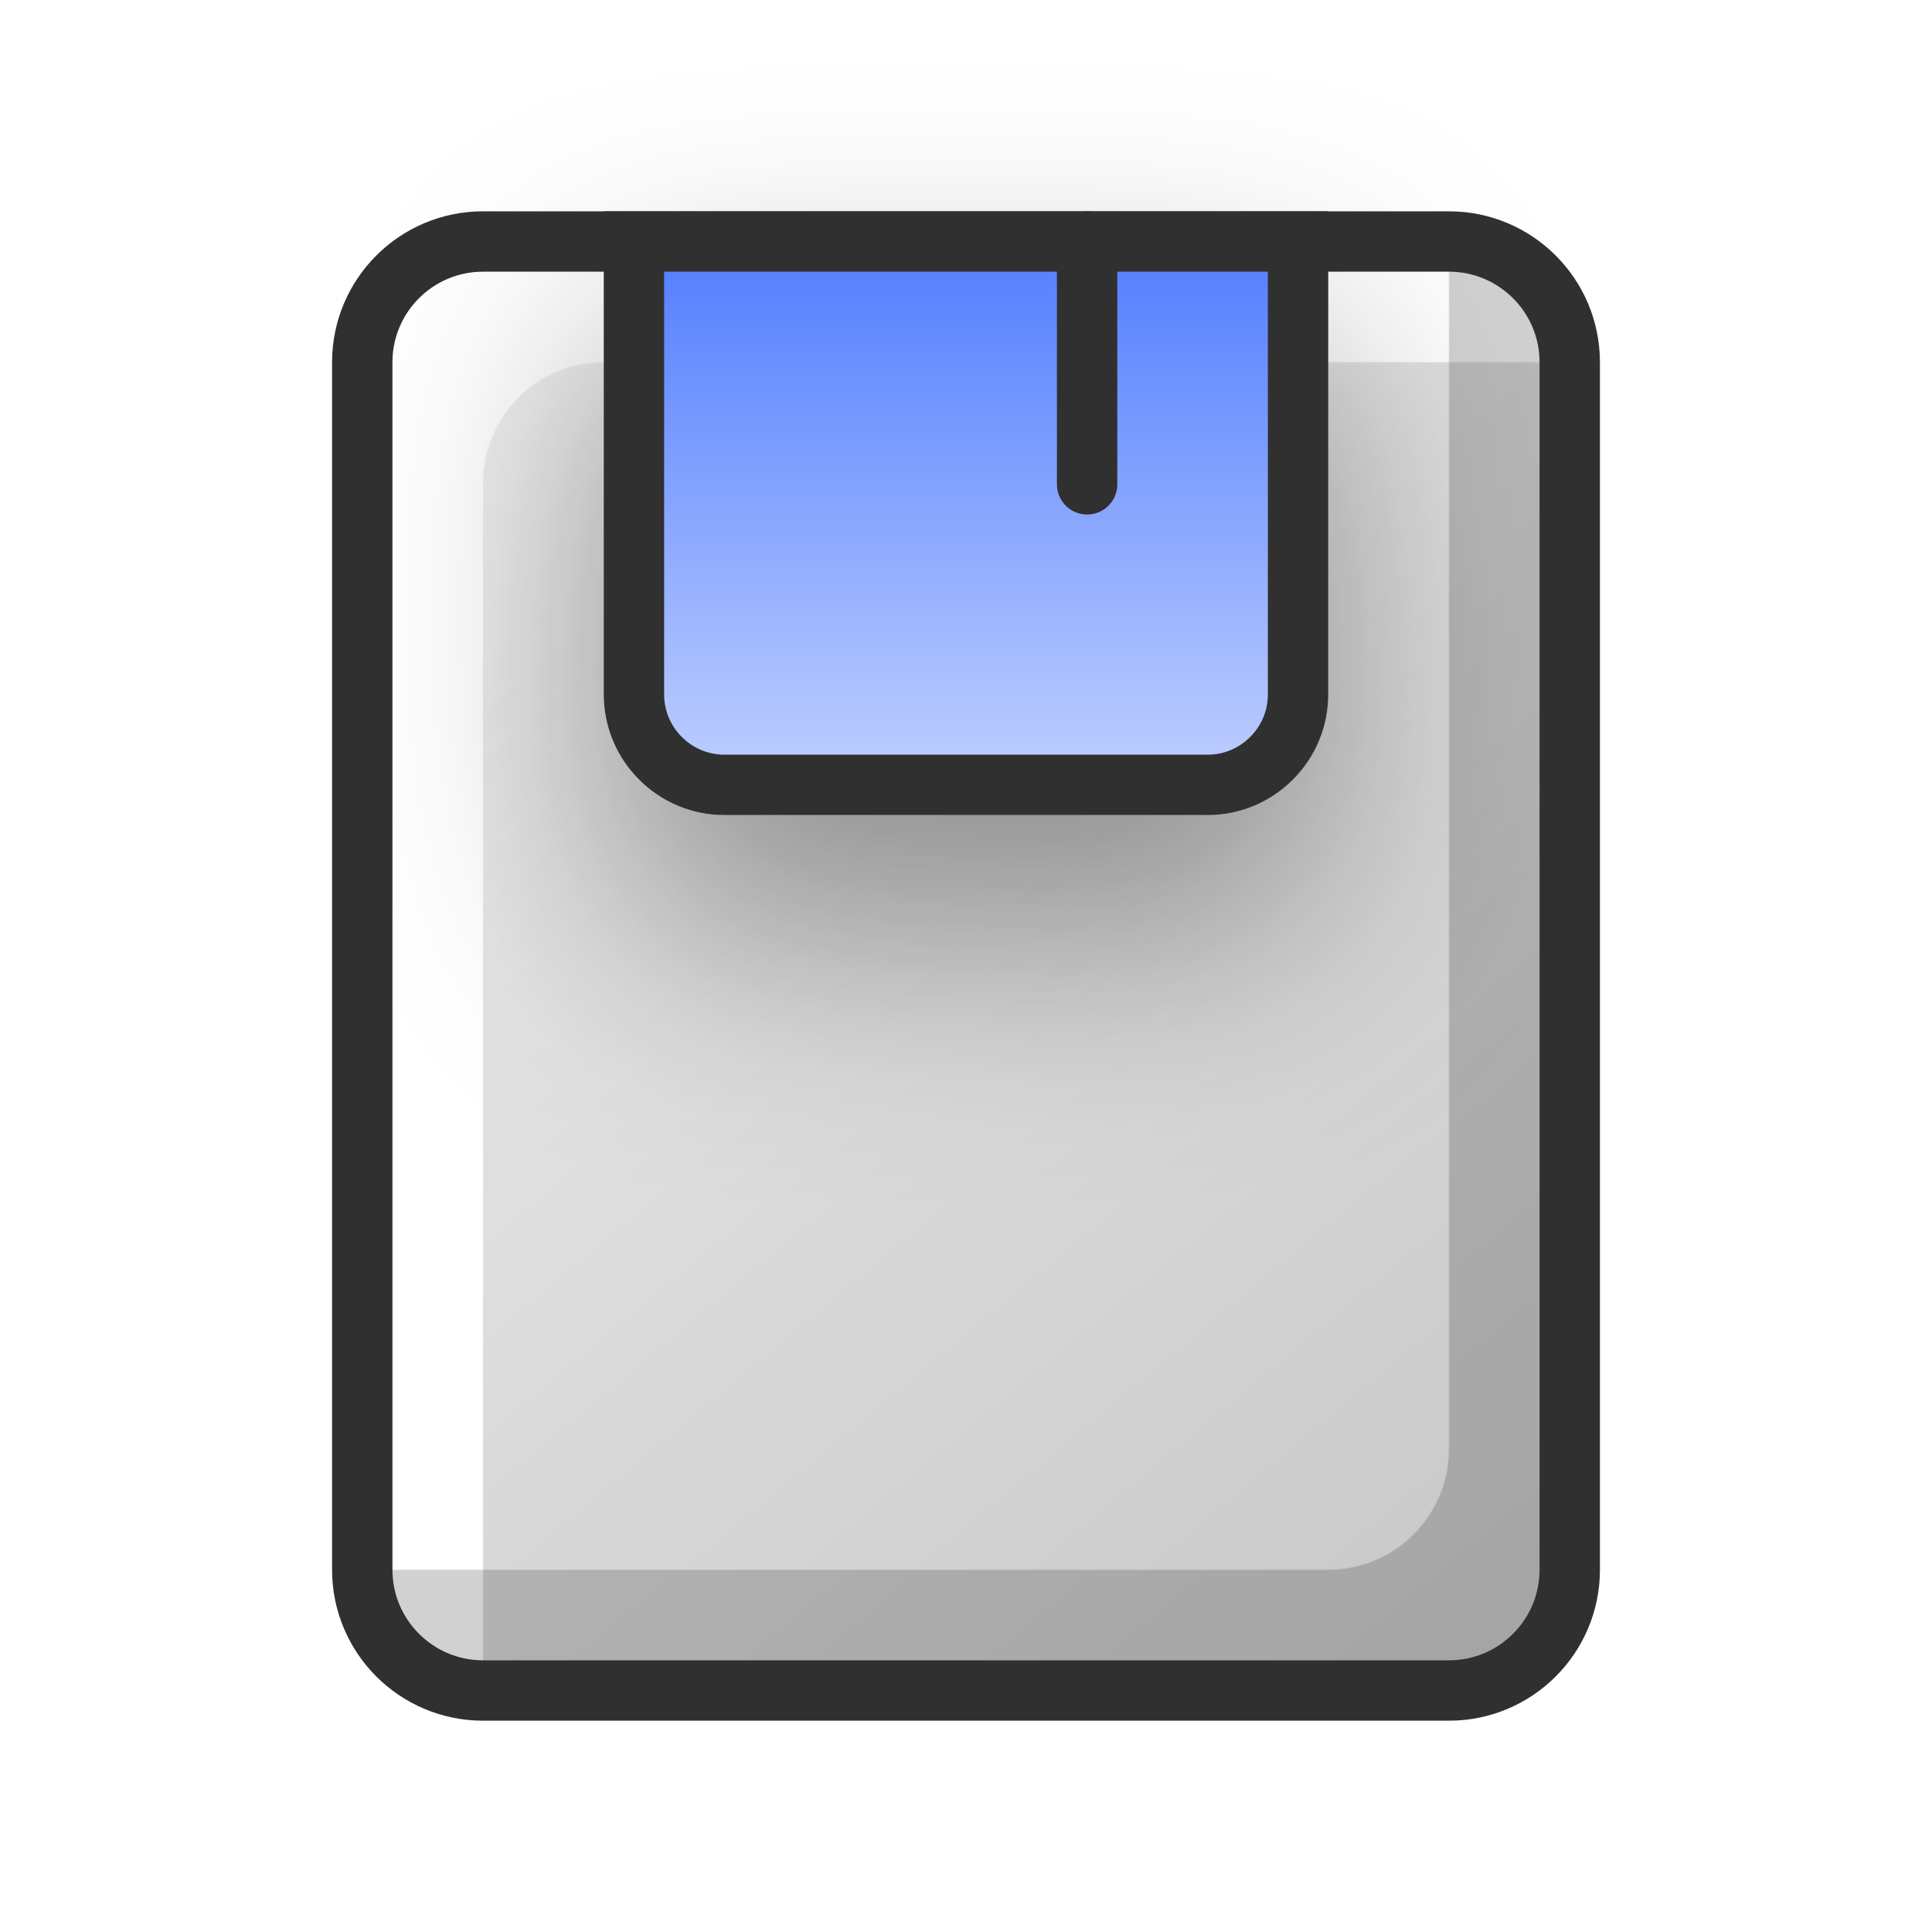
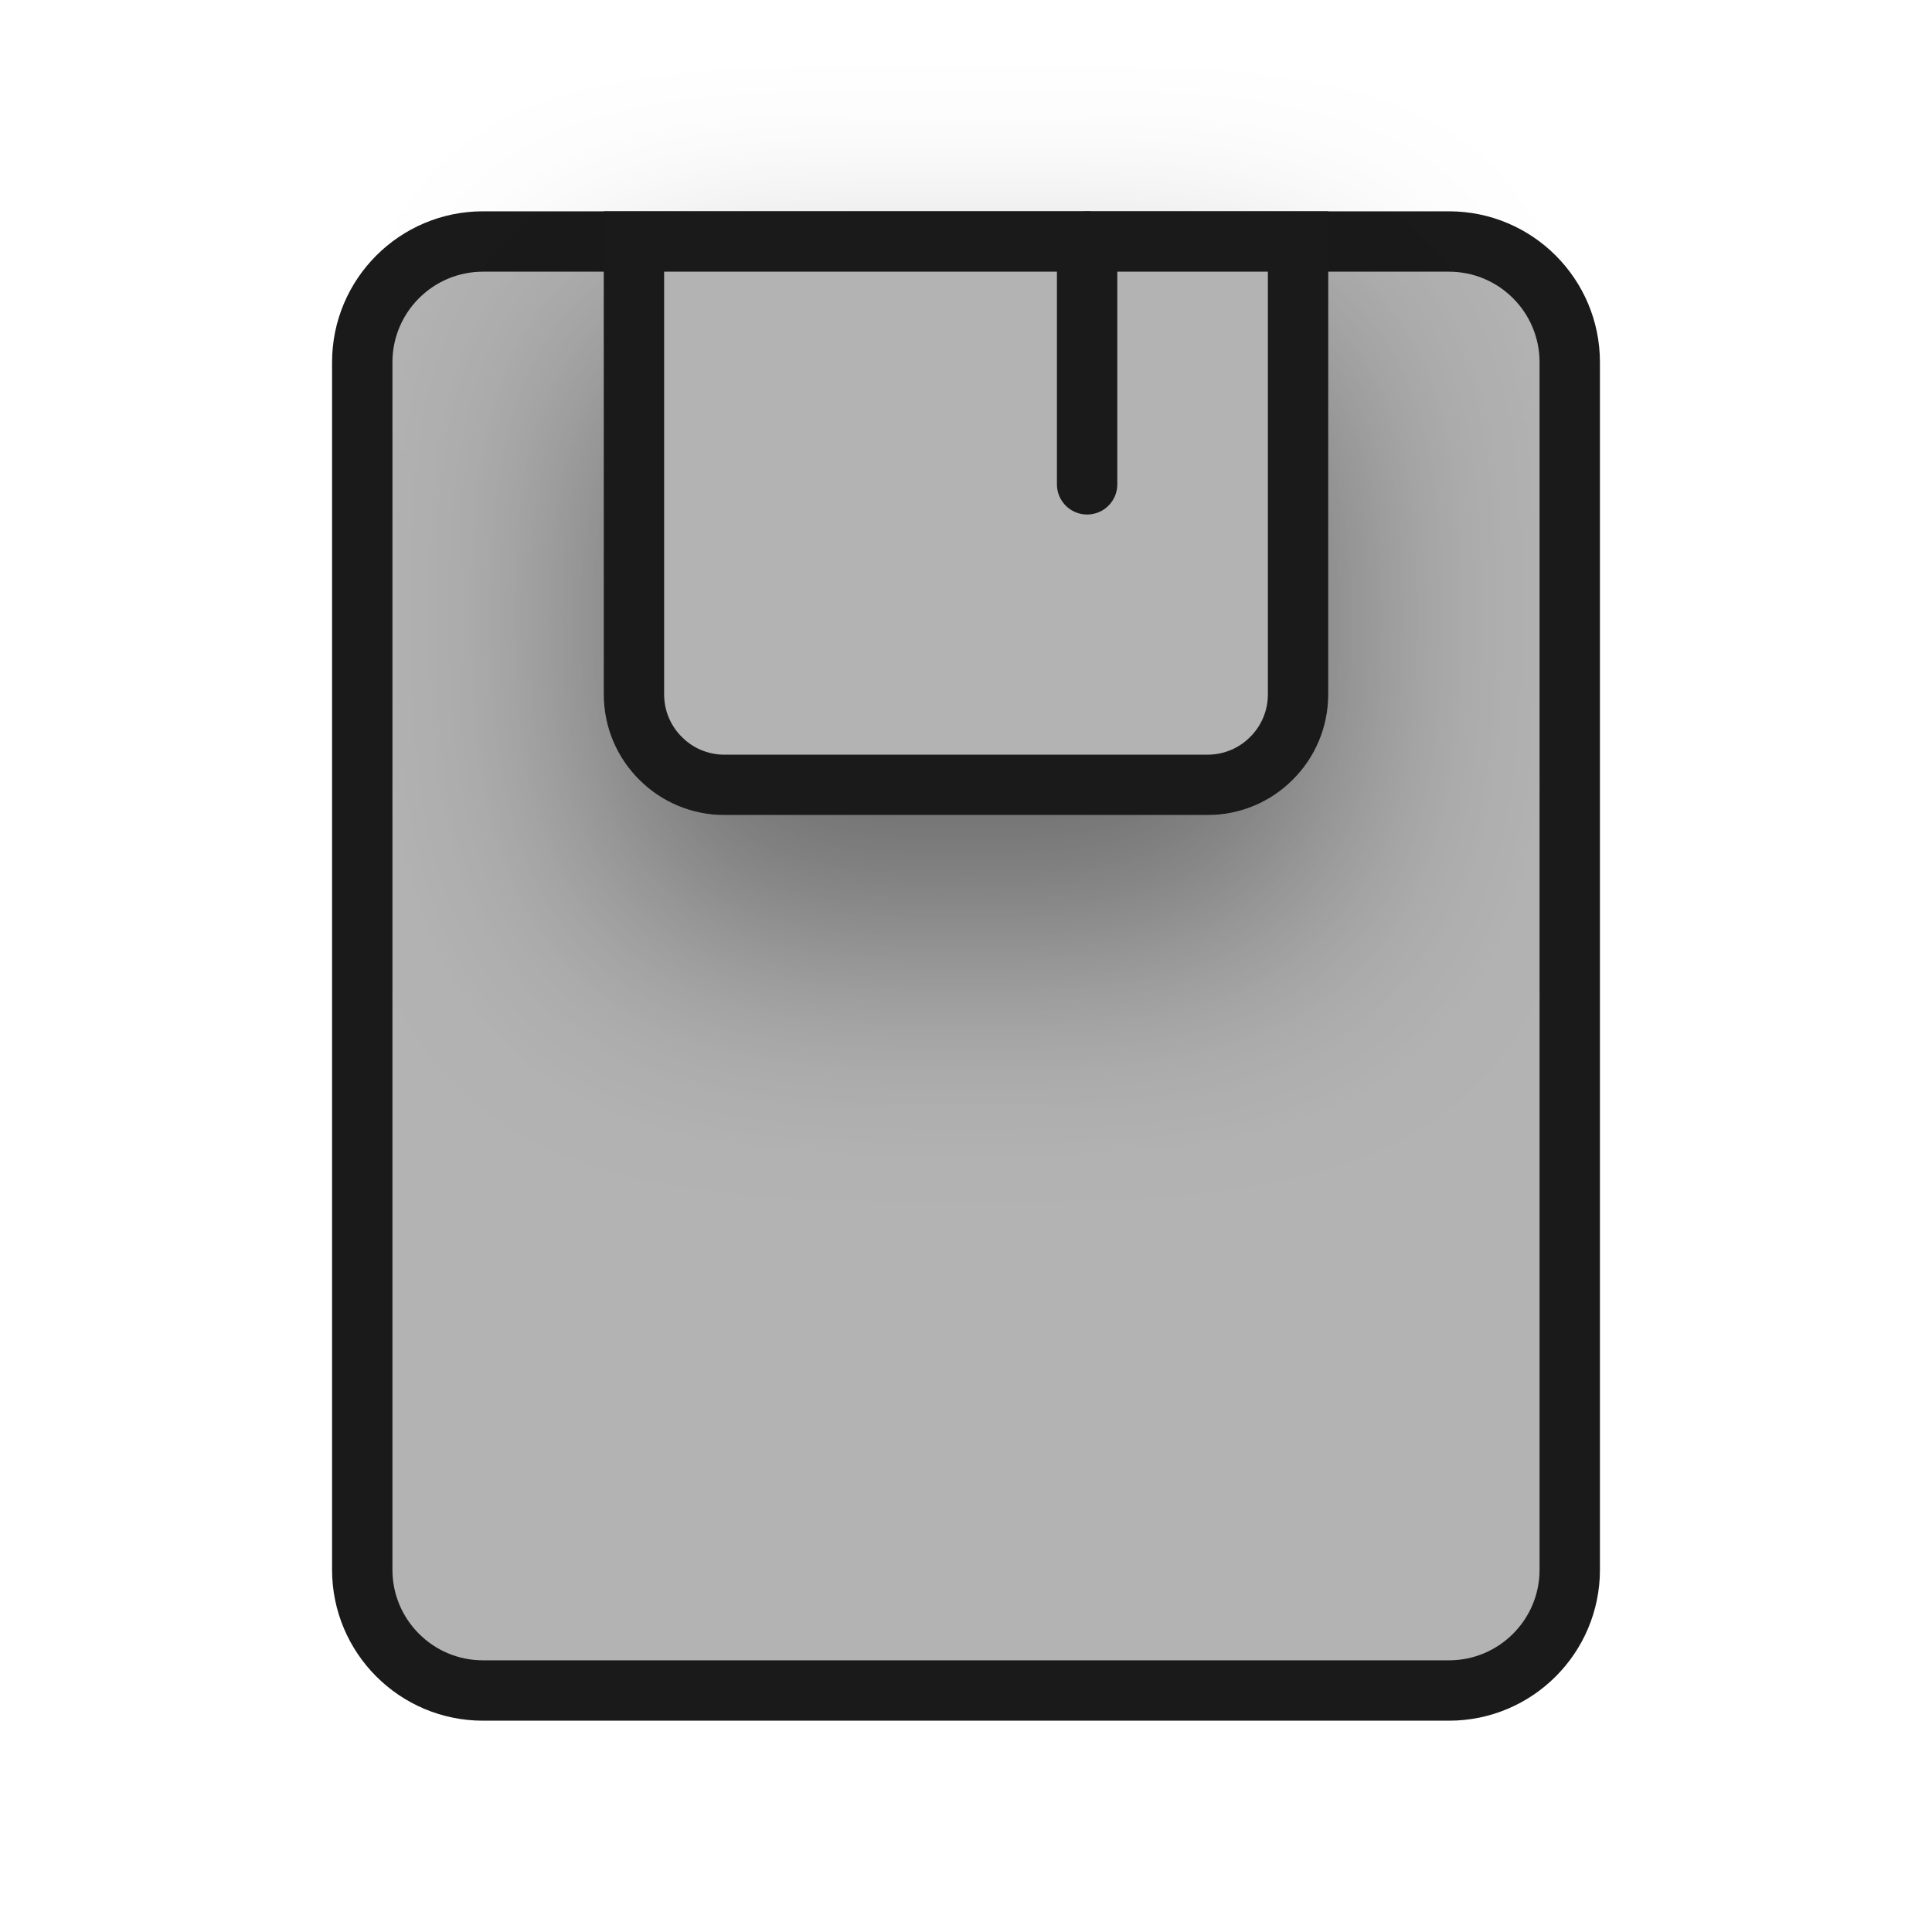
- <svg xmlns="http://www.w3.org/2000/svg" xmlns:xlink="http://www.w3.org/1999/xlink" width="16px" height="16px" viewBox="0 0 16 16" version="1.1">
-   <defs>
+ <svg xmlns="http://www.w3.org/2000/svg" xmlns:xlink="http://www.w3.org/1999/xlink" width="16px" height="16px" viewBox="0 0 16 16" version="1.1" id="svg138">
+   <defs id="defs119">
    <linearGradient x1="15.278%" y1="0%" x2="84.722%" y2="100%" id="linearGradient-1">
-       <stop stop-color="#EEEEEE" offset="0.041%" />
-       <stop stop-color="#C2C2C2" offset="100%" />
+       <stop stop-color="#EEEEEE" offset="0.041%" id="stop79" />
+       <stop stop-color="#C2C2C2" offset="100%" id="stop81" />
    </linearGradient>
    <path d="M10,6.009 L10,12 C10,12.552 9.552,13 9,13 L1,13 C0.448,13 0,12.552 0,12 L0,2 C0,1.448 0.448,1 1,1 L5.011,1 L9,1 C9.552,1 10,1.448 10,2 L10,6.009 L10,6.009 Z" id="path-2" />
    <filter x="-7.5%" y="-6.2%" width="115.0%" height="112.5%" filterUnits="objectBoundingBox" id="filter-3">
-       <feOffset dx="1" dy="1" in="SourceAlpha" result="shadowOffsetInner1" />
-       <feComposite in="shadowOffsetInner1" in2="SourceAlpha" operator="arithmetic" k2="-1" k3="1" result="shadowInnerInner1" />
-       <feColorMatrix values="0 0 0 0 1   0 0 0 0 1   0 0 0 0 1  0 0 0 1 0" type="matrix" in="shadowInnerInner1" result="shadowMatrixInner1" />
-       <feOffset dx="-1" dy="-1" in="SourceAlpha" result="shadowOffsetInner2" />
-       <feComposite in="shadowOffsetInner2" in2="SourceAlpha" operator="arithmetic" k2="-1" k3="1" result="shadowInnerInner2" />
-       <feColorMatrix values="0 0 0 0 0   0 0 0 0 0   0 0 0 0 0  0 0 0 0.2 0" type="matrix" in="shadowInnerInner2" result="shadowMatrixInner2" />
-       <feMerge>
-         <feMergeNode in="shadowMatrixInner1" />
-         <feMergeNode in="shadowMatrixInner2" />
+       <feOffset dx="1" dy="1" in="SourceAlpha" result="shadowOffsetInner1" id="feOffset85" />
+       <feComposite in="shadowOffsetInner1" in2="SourceAlpha" operator="arithmetic" k2="-1" k3="1" result="shadowInnerInner1" id="feComposite87" />
+       <feColorMatrix values="0 0 0 0 1   0 0 0 0 1   0 0 0 0 1  0 0 0 1 0" type="matrix" in="shadowInnerInner1" result="shadowMatrixInner1" id="feColorMatrix89" />
+       <feOffset dx="-1" dy="-1" in="SourceAlpha" result="shadowOffsetInner2" id="feOffset91" />
+       <feComposite in="shadowOffsetInner2" in2="SourceAlpha" operator="arithmetic" k2="-1" k3="1" result="shadowInnerInner2" id="feComposite93" />
+       <feColorMatrix values="0 0 0 0 0   0 0 0 0 0   0 0 0 0 0  0 0 0 0.2 0" type="matrix" in="shadowInnerInner2" result="shadowMatrixInner2" id="feColorMatrix95" />
+       <feMerge id="feMerge101">
+         <feMergeNode in="shadowMatrixInner1" id="feMergeNode97" />
+         <feMergeNode in="shadowMatrixInner2" id="feMergeNode99" />
      </feMerge>
    </filter>
    <linearGradient x1="50%" y1="0%" x2="50%" y2="100%" id="linearGradient-4">
-       <stop stop-color="#3F6FFF" offset="0%" />
-       <stop stop-color="#B8CAFF" offset="100%" />
+       <stop stop-color="#3F6FFF" offset="0%" id="stop104" />
+       <stop stop-color="#B8CAFF" offset="100%" id="stop106" />
    </linearGradient>
    <path d="M2,0.75 L8,0.75 L8,4.75 C8,5.302 7.552,5.75 7,5.75 L3,5.75 C2.448,5.75 2,5.302 2,4.75 L2,0.75 L2,0.75 Z" id="path-5" />
    <filter x="-58.3%" y="-50.0%" width="216.7%" height="240.0%" filterUnits="objectBoundingBox" id="filter-6">
-       <feOffset dx="0" dy="1" in="SourceAlpha" result="shadowOffsetOuter1" />
-       <feGaussianBlur stdDeviation="1" in="shadowOffsetOuter1" result="shadowBlurOuter1" />
-       <feComposite in="shadowBlurOuter1" in2="SourceAlpha" operator="out" result="shadowBlurOuter1" />
-       <feColorMatrix values="0 0 0 0 0   0 0 0 0 0   0 0 0 0 0  0 0 0 0.4 0" type="matrix" in="shadowBlurOuter1" />
+       <feOffset dx="0" dy="1" in="SourceAlpha" result="shadowOffsetOuter1" id="feOffset110" />
+       <feGaussianBlur stdDeviation="1" in="shadowOffsetOuter1" result="shadowBlurOuter1" id="feGaussianBlur112" />
+       <feComposite in="shadowBlurOuter1" in2="SourceAlpha" operator="out" result="shadowBlurOuter1" id="feComposite114" />
+       <feColorMatrix values="0 0 0 0 0   0 0 0 0 0   0 0 0 0 0  0 0 0 0.4 0" type="matrix" in="shadowBlurOuter1" id="feColorMatrix116" />
    </filter>
  </defs>
-   <g id="图标" stroke="none" stroke-width="1" fill="none" fill-rule="evenodd" opacity="0.9">
-     <g id="图标输出" transform="translate(-193, -78)">
-       <g id="保存" transform="translate(193, 78)">
-         <g id="Group" transform="translate(3, 1)">
-           <g id="Path">
-             <use fill="url(#linearGradient-1)" fill-rule="evenodd" xlink:href="#path-2" />
-             <use fill="black" fill-opacity="1" filter="url(#filter-3)" xlink:href="#path-2" />
-             <use stroke="#1A1A1A" stroke-width="0.5" xlink:href="#path-2" />
+   <g id="图标" stroke="none" stroke-width="1" fill="none" fill-rule="evenodd" style="fill:#b3b3b3">
+     <g id="图标输出" transform="translate(-193, -78)" style="fill:#b3b3b3">
+       <g id="保存" transform="translate(193, 78)" style="fill:#b3b3b3">
+         <g id="Group" transform="translate(3, 1)" style="fill:#b3b3b3">
+           <g id="Path" style="fill:#b3b3b3">
+             <use fill="url(#linearGradient-1)" fill-rule="evenodd" xlink:href="#path-2" id="use121" style="fill:#b3b3b3" />
+             <use fill="black" fill-opacity="1" filter="url(#filter-3)" xlink:href="#path-2" id="use123" style="fill:#b3b3b3" />
+             <use stroke="#1A1A1A" stroke-width="0.5" xlink:href="#path-2" id="use125" style="fill:#b3b3b3" />
          </g>
-           <g id="矩形">
-             <use fill="black" fill-opacity="1" filter="url(#filter-6)" xlink:href="#path-5" />
-             <path stroke="#1A1A1A" stroke-width="0.5" d="M7.75,1 L7.75,4.75 C7.75,4.957 7.666,5.145 7.53,5.28 C7.395,5.416 7.207,5.5 7,5.5 L7,5.5 L3,5.5 C2.793,5.5 2.605,5.416 2.47,5.28 C2.334,5.145 2.25,4.957 2.25,4.75 L2.25,4.75 L2.25,1 L7.75,1 Z" stroke-linejoin="square" fill="url(#linearGradient-4)" fill-rule="evenodd" />
+           <g id="矩形" style="fill:#b3b3b3">
+             <use fill="black" fill-opacity="1" filter="url(#filter-6)" xlink:href="#path-5" id="use128" style="fill:#b3b3b3" />
+             <path stroke="#1A1A1A" stroke-width="0.5" d="M7.75,1 L7.75,4.75 C7.75,4.957 7.666,5.145 7.53,5.28 C7.395,5.416 7.207,5.5 7,5.5 L7,5.5 L3,5.5 C2.793,5.5 2.605,5.416 2.47,5.28 C2.334,5.145 2.25,4.957 2.25,4.75 L2.25,4.75 L2.25,1 L7.75,1 Z" stroke-linejoin="square" fill="url(#linearGradient-4)" fill-rule="evenodd" id="path130" style="fill:#b3b3b3" />
          </g>
        </g>
-         <line x1="9.003" y1="2" x2="9.003" y2="4.011" id="路径-2" stroke="#1A1A1A" stroke-width="0.5" stroke-linecap="round" />
+         <line x1="9.003" y1="2" x2="9.003" y2="4.011" id="路径-2" stroke="#1A1A1A" stroke-width="0.5" stroke-linecap="round" style="fill:#b3b3b3" />
      </g>
    </g>
  </g>
</svg>
